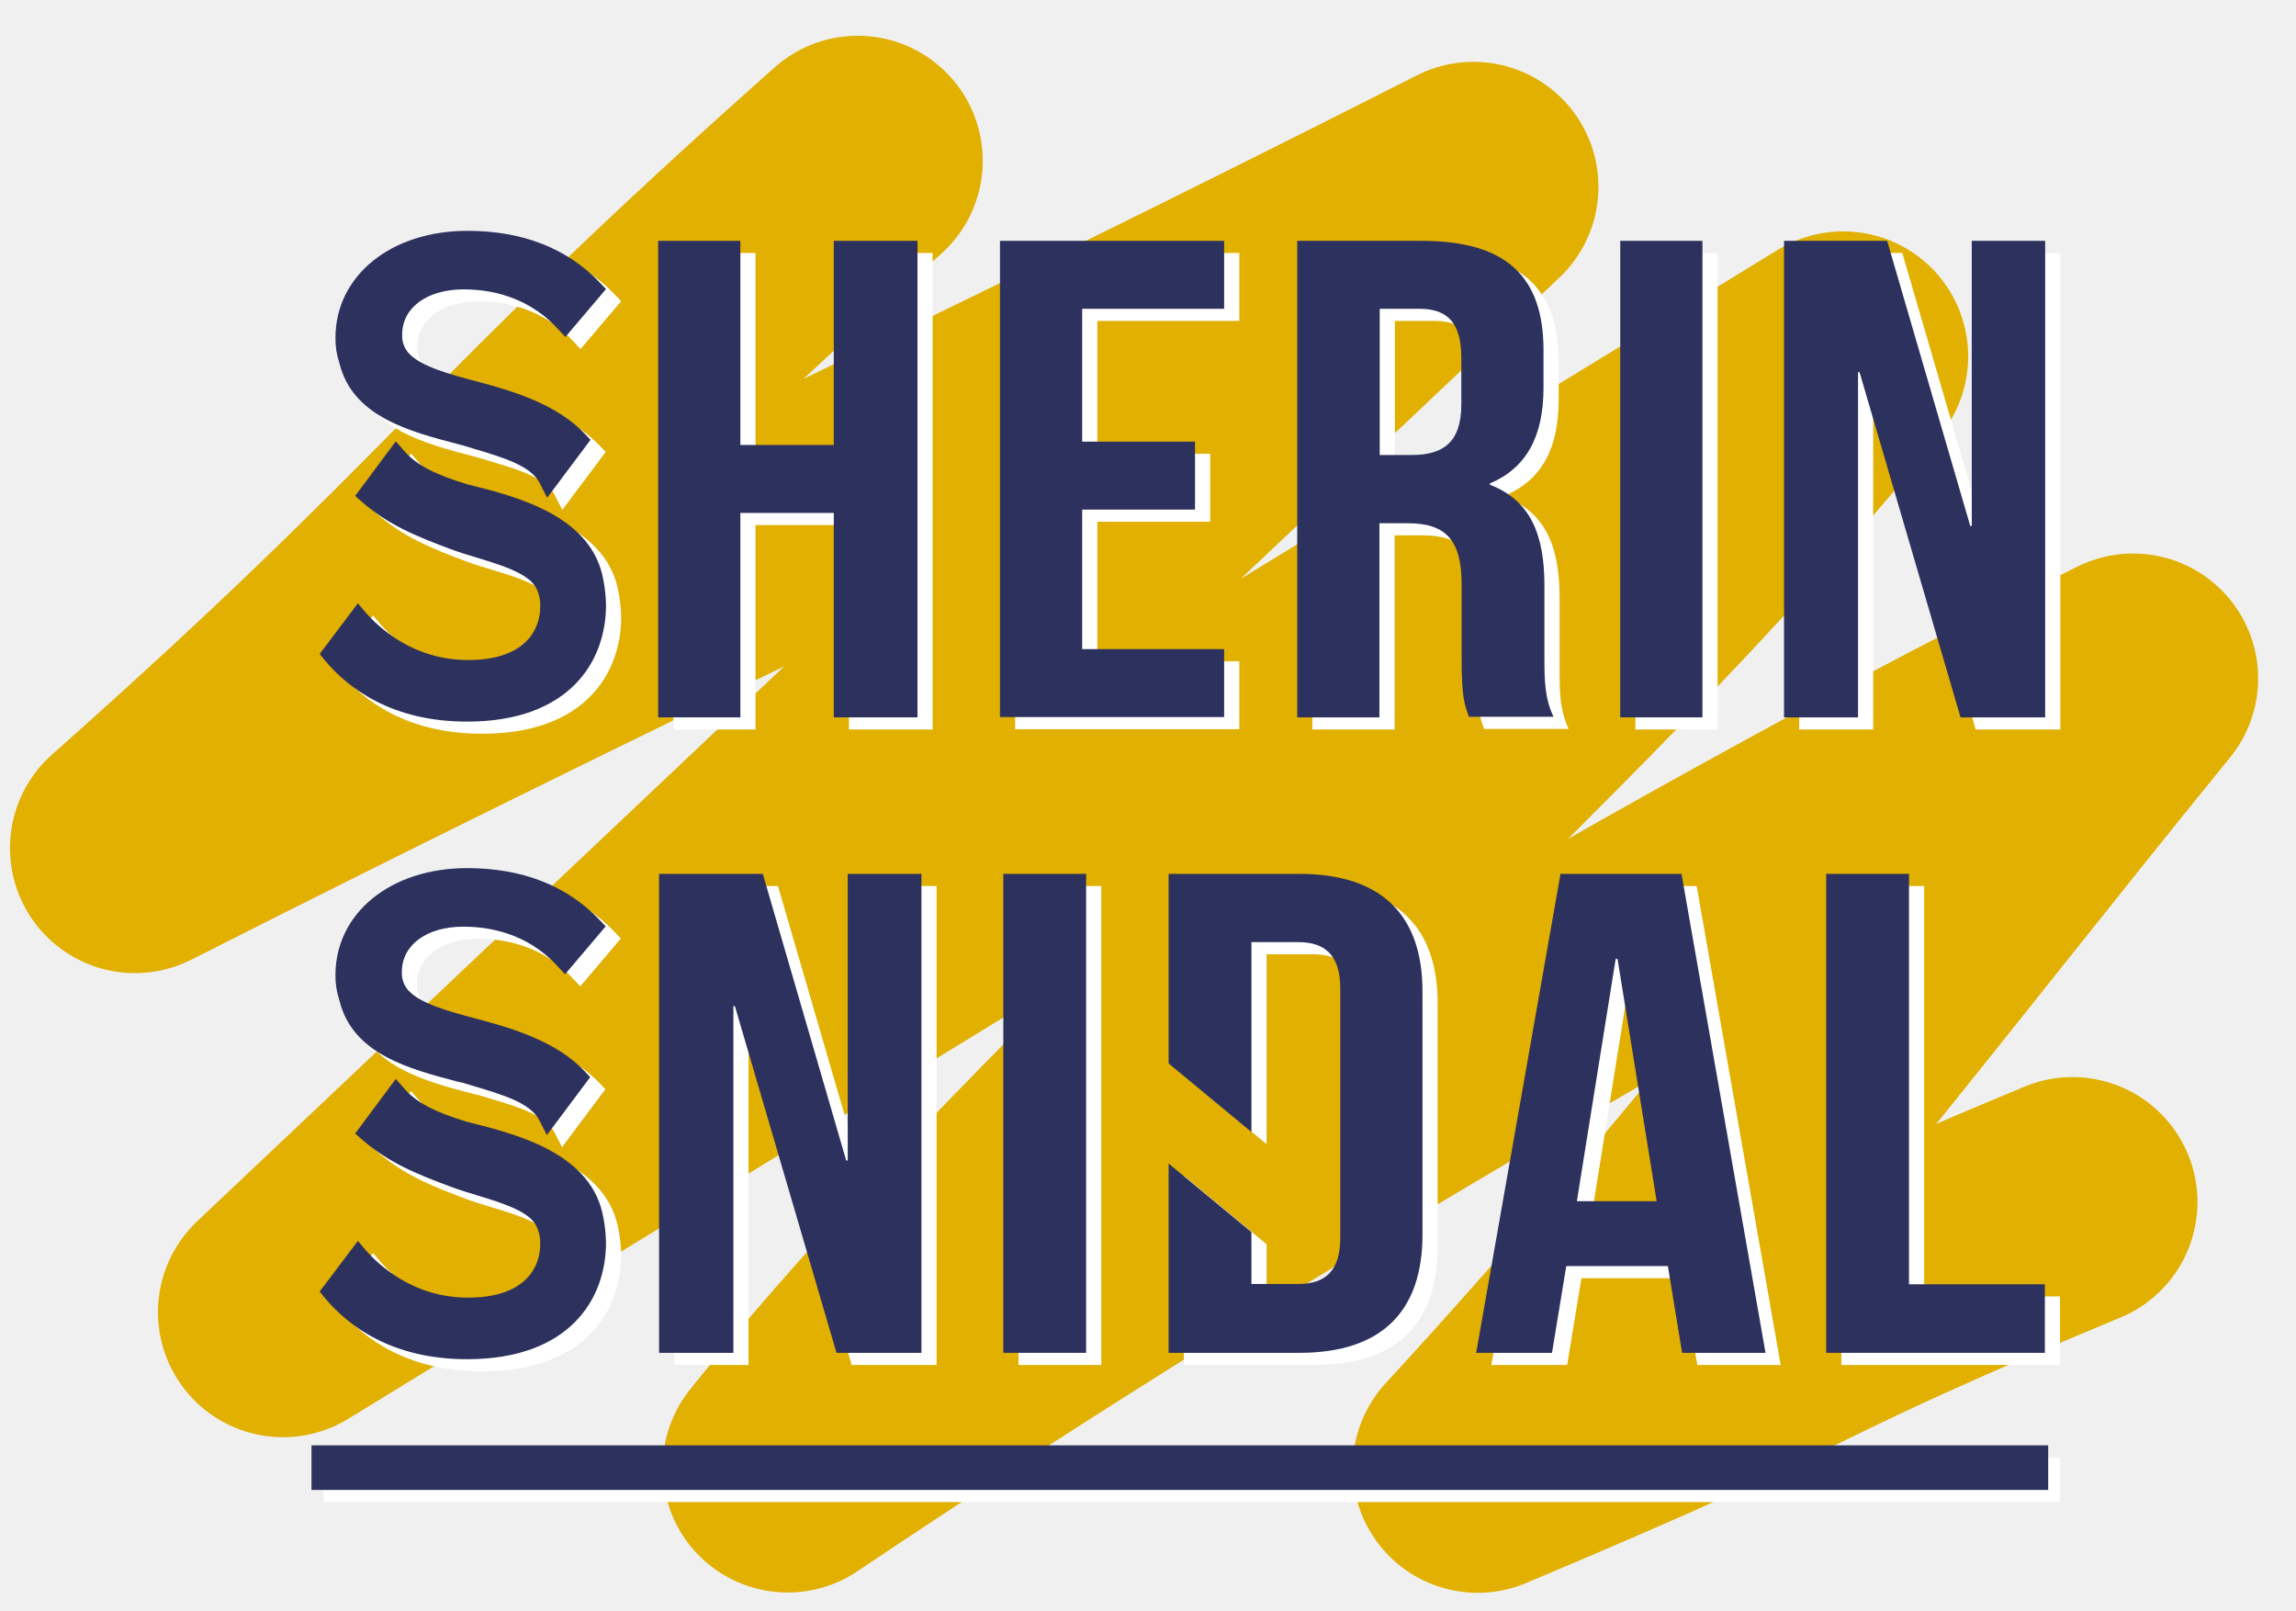
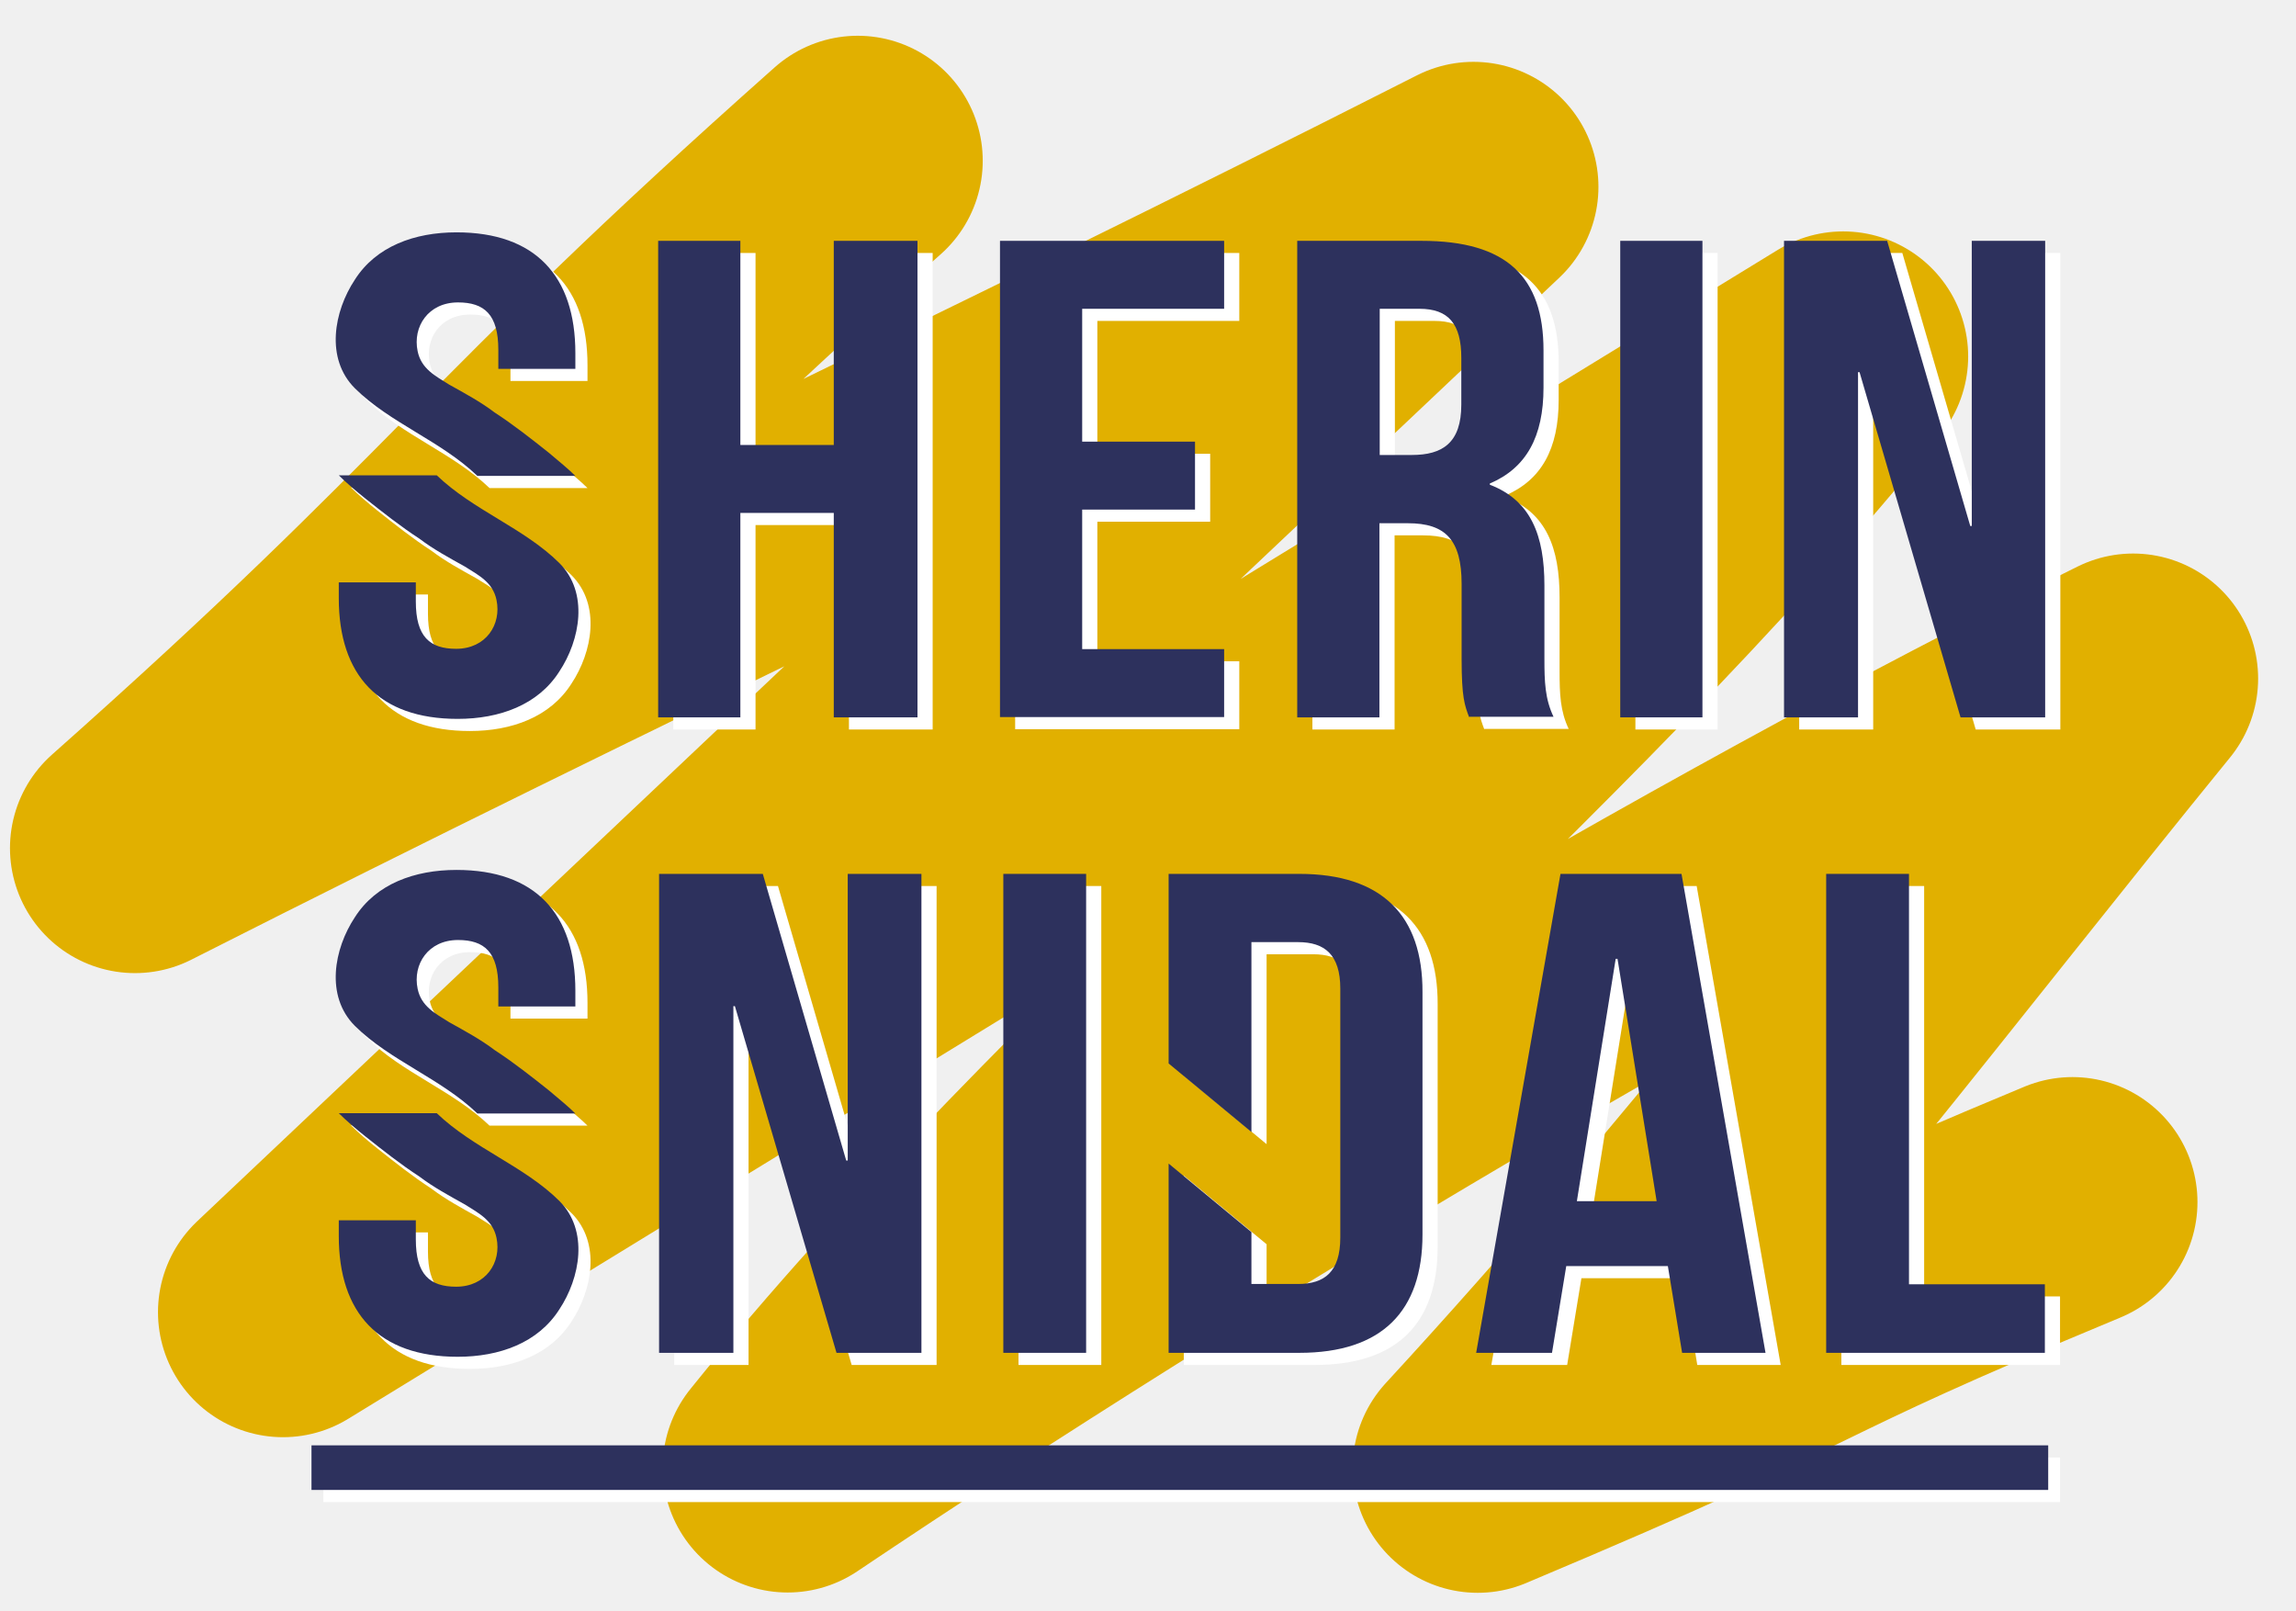
- <svg xmlns="http://www.w3.org/2000/svg" id="Layer_1" data-name="Layer 1" width="757" height="531" viewBox="0 0 757 531">
-   <g id="Layer_2-2" data-name="Layer 2">
-     <path d="M282.8,53C166.9,155.9,160.4,176.7,44.5,279.6c163.2-82.7,278.1-135.2,441.3-218L93.3,432.6,607.7,117.5c-100,124.1-248.1,242.2-348,366.3,130.8-87.9,303-190.6,443.6-260.1-72.4,88.9-131.8,168.7-216.1,260.2,120.5-50.7,89.3-43.2,196.1-87.6" fill="none" stroke="#e1b000" stroke-linecap="round" stroke-linejoin="round" stroke-width="82.42" />
+ <svg xmlns="http://www.w3.org/2000/svg" version="1.1" id="Layer_1" x="0px" y="0px" viewBox="0 0 757 531" style="enable-background:new 0 0 757 531;" xml:space="preserve">
+   <style type="text/css">
+ 	.st0{fill:none;stroke:#E1B000;stroke-width:82.42;stroke-linecap:round;stroke-linejoin:round;}
+ 	.st1{fill:#FFFFFF;}
+ 	.st2{fill:#2D315D;}
+ </style>
+   <g id="Layer_2-2">
+     <path class="st0" d="M282.8,53C166.9,155.9,160.4,176.7,44.5,279.6c163.2-82.7,278.1-135.2,441.3-218l-392.5,371l514.4-315.1   c-100,124.1-248.1,242.2-348,366.3c130.8-87.9,303-190.6,443.6-260.1c-72.4,88.9-131.8,168.7-216.1,260.2   c120.5-50.7,89.3-43.2,196.1-87.6" />
  </g>
-   <rect x="106.6" y="480.5" width="572.6" height="14.7" fill="#fff" />
-   <path d="M159,241.9c33.7,0,45.8-19.8,45.8-38.4a45.8,45.8,0,0,0-.8-7.9c-3.5-21.5-28.3-27.8-44.8-31.9-10.8-3.2-17-6.5-20.9-11l-2.8-3.2-13.4,18,2.4,2.1c8.7,7.5,17.5,11.1,29,15.4,2.9,1.1,5.9,2,8.9,2.9,8.5,2.6,17.2,5.3,19.5,10.2a12.6,12.6,0,0,1,1.2,6.3c0,2.9-1.1,17.2-23.8,17.2-18.2,0-29.5-10.9-33.6-15.5l-2.7-3.2-12.6,16.7,1.7,2.1C119.8,230.9,134.1,241.9,159,241.9Z" fill="#fff" />
-   <path d="M156.3,150.5l1.5.4,3.3,1c9.7,2.9,18.9,5.6,21.8,11.3l2.5,4.9L199.7,149l-2-2.1c-8.9-9.3-22.5-13.7-34.6-16.9-10.3-2.7-19.2-5.2-23.2-9.4a8.5,8.5,0,0,1-2.3-6.3c0-8.9,8.2-14.9,20.3-14.9s23,4.3,30.9,12.9l2.6,2.8,13.4-15.8-2.1-2.2c-10.8-11.3-25.5-17-43.6-17-25.2,0-43.5,14.8-43.5,35.3a25.3,25.3,0,0,0,1.3,8.3C121.2,141.3,139.8,146.2,156.3,150.5Z" fill="#fff" />
-   <path d="M159,452.1c33.7,0,45.8-19.8,45.8-38.4a45.8,45.8,0,0,0-.8-7.9c-3.5-21.5-28.3-27.8-44.8-31.9-10.8-3.2-17-6.5-20.9-11l-2.8-3.2-13.4,18,2.4,2.1c8.7,7.5,17.5,11.1,29,15.4,2.9,1.1,5.9,2,8.9,2.9,8.5,2.6,17.2,5.3,19.5,10.2a12.6,12.6,0,0,1,1.2,6.3c0,2.9-1.1,17.2-23.8,17.2-18.2,0-29.5-10.9-33.6-15.5l-2.7-3.2-12.6,16.7,1.7,2.1C119.8,441.1,134.1,452.1,159,452.1Z" fill="#fff" />
-   <path d="M156.3,360.7l1.4.3,3.3,1c9.7,2.9,18.9,5.6,21.8,11.3l2.5,4.9,14.3-19.1-2-2.1c-8.9-9.3-22.5-13.7-34.6-16.9-10.3-2.7-19.2-5.2-23.2-9.4a8.5,8.5,0,0,1-2.3-6.3c0-8.9,8.2-14.9,20.3-14.9s23,4.3,30.9,12.9l2.6,2.8,13.4-15.8-2.1-2.2c-10.8-11.3-25.5-17-43.6-17-25.2,0-43.4,14.8-43.4,35.3a25.3,25.3,0,0,0,1.3,8.3C121.2,351.5,139.8,356.4,156.3,360.7Z" fill="#fff" />
-   <path d="M249.1,240.5H222V83.4h27.1v67.3h30.8V83.4h27.6V240.5H279.9V173.1H249.1v67.4Z" fill="#fff" />
-   <path d="M361.8,149.6H399V172H361.8v46h46.8v22.4H334.7V83.4h73.9v22.4H361.8v43.8Z" fill="#fff" />
-   <path d="M489.4,240.5c-1.5-4-2.5-6.5-2.5-19.3V196.5c0-14.6-5.4-20-17.7-20h-9.4v64H432.7V83.4h41c28.1,0,40.2,11.9,40.2,36.1v12.3c0,16.2-5.7,26.5-17.7,31.6v.4c13.6,5.2,18,16.8,18,33.2v24.2c0,7.6.2,13.2,3,19.1H489.4v.2ZM459.9,105.8V154h10.6c10.1,0,16.3-4,16.3-16.6V122c0-11.2-4.2-16.2-13.8-16.2Z" fill="#fff" />
-   <path d="M539.2,83.4h27.1V240.5H539.2Z" fill="#fff" />
-   <path d="M618.1,126.7h-.5V240.5H593.2V83.4h34l27.4,94h.5v-94h24.2V240.5H651.4Z" fill="#fff" />
-   <path d="M247.3,335.7h-.5V450H222.3V292.1h34.2L284,386.6h.5V292.1h24.3V450h-28Z" fill="#fff" />
-   <path d="M335.8,292.1h27.3V450H335.8Z" fill="#fff" />
-   <path d="M587.1,450H559.6l-4.7-28.6H521.4L516.7,450h-25l27.8-157.9h39.9Zm-62.2-50h26.3l-12.9-79.9h-.6Z" fill="#fff" />
-   <path d="M607.1,292.1h27.3V427.4h44.8V450H607.1Z" fill="#fff" />
-   <path d="M433.4,292.1H390.3v62.5l27.3,22.6V314.6H433c8.7,0,13.9,4.1,13.9,15.3V412c0,11.3-5.2,15.3-13.9,15.3H417.6V410.2l-27.3-22.6V450h43.1c27.3,0,40.6-13.8,40.6-39V331.1C474.1,305.9,460.7,292.1,433.4,292.1Z" fill="#fff" />
-   <rect x="102.7" y="476.5" width="572.6" height="14.7" fill="#2d315d" />
-   <path d="M154,237.9c33.7,0,45.8-19.8,45.8-38.4a45.8,45.8,0,0,0-.8-7.9c-3.5-21.5-28.3-27.8-44.8-31.9-10.8-3.2-17-6.5-20.9-11l-2.8-3.2-13.4,18,2.4,2.1c8.7,7.5,17.5,11.1,29,15.4,2.9,1.1,5.9,2,8.9,2.9,8.5,2.6,17.2,5.3,19.5,10.2a12.6,12.6,0,0,1,1.2,6.3c0,2.9-1.1,17.2-23.8,17.2-18.2,0-29.5-10.9-33.6-15.5l-2.7-3.2-12.6,16.7,1.7,2.1C114.8,226.9,129.1,237.9,154,237.9Z" fill="#2d315d" />
-   <path d="M151.3,146.5l1.5.4,3.3,1c9.7,2.9,18.9,5.6,21.8,11.3l2.5,4.9L194.7,145l-2-2.1c-8.9-9.3-22.5-13.7-34.6-16.9-10.3-2.7-19.2-5.2-23.2-9.4a8.5,8.5,0,0,1-2.3-6.3c0-8.9,8.2-14.9,20.3-14.9s23,4.3,30.9,12.9l2.6,2.8,13.4-15.8-2.1-2.2c-10.8-11.3-25.5-17-43.6-17-25.2,0-43.5,14.8-43.5,35.3a25.3,25.3,0,0,0,1.3,8.3C116.2,137.3,134.8,142.2,151.3,146.5Z" fill="#2d315d" />
-   <path d="M154,448.1c33.7,0,45.8-19.8,45.8-38.4a45.8,45.8,0,0,0-.8-7.9c-3.5-21.5-28.3-27.8-44.8-31.9-10.8-3.2-17-6.5-20.9-11l-2.8-3.2-13.4,18,2.4,2.1c8.7,7.5,17.5,11.1,29,15.4,2.9,1.1,5.9,2,8.9,2.9,8.5,2.6,17.2,5.3,19.5,10.2a12.6,12.6,0,0,1,1.2,6.3c0,2.9-1.1,17.2-23.8,17.2-18.2,0-29.5-10.9-33.6-15.5l-2.7-3.2-12.6,16.7,1.7,2.1C114.8,437.1,129.1,448.1,154,448.1Z" fill="#2d315d" />
-   <path d="M151.3,356.7l1.4.3,3.3,1c9.7,2.9,18.9,5.6,21.8,11.3l2.5,4.9,14.3-19.1-2-2.1c-8.9-9.3-22.5-13.7-34.6-16.9-10.3-2.7-19.2-5.2-23.2-9.4a8.5,8.5,0,0,1-2.3-6.3c0-8.9,8.2-14.9,20.3-14.9s23,4.3,30.9,12.9l2.6,2.8,13.4-15.8-2.1-2.2c-10.8-11.3-25.5-17-43.6-17-25.2,0-43.4,14.8-43.4,35.3a25.3,25.3,0,0,0,1.3,8.3C116.2,347.5,134.8,352.4,151.3,356.7Z" fill="#2d315d" />
-   <path d="M244.1,236.5H217V79.4h27.1v67.3h30.8V79.4h27.6V236.5H274.9V169.1H244.1v67.4Z" fill="#2d315d" />
-   <path d="M356.8,145.6H394V168H356.8v46h46.8v22.4H329.7V79.4h73.9v22.4H356.8v43.8Z" fill="#2d315d" />
-   <path d="M484.4,236.5c-1.5-4-2.5-6.5-2.5-19.3V192.5c0-14.6-5.4-20-17.7-20h-9.4v64H427.7V79.4h41c28.1,0,40.2,11.9,40.2,36.1v12.3c0,16.2-5.7,26.5-17.7,31.6v.4c13.6,5.2,18,16.8,18,33.2v24.2c0,7.6.2,13.2,3,19.1H484.4v.2ZM454.9,101.8V150h10.6c10.1,0,16.3-4,16.3-16.6V118c0-11.2-4.2-16.2-13.8-16.2Z" fill="#2d315d" />
-   <path d="M534.2,79.4h27.1V236.5H534.2Z" fill="#2d315d" />
-   <path d="M613.1,122.7h-.5V236.5H588.2V79.4h34l27.4,94h.5v-94h24.2V236.5H646.4Z" fill="#2d315d" />
-   <path d="M242.3,331.7h-.5V446H217.3V288.1h34.2L279,382.6h.5V288.1h24.3V446h-28Z" fill="#2d315d" />
-   <path d="M330.8,288.1h27.3V446H330.8Z" fill="#2d315d" />
-   <path d="M582.1,446H554.6l-4.7-28.6H516.4L511.7,446h-25l27.8-157.9h39.9Zm-62.2-50h26.3l-12.9-79.9h-.6Z" fill="#2d315d" />
-   <path d="M602.1,288.1h27.3V423.4h44.8V446H602.1Z" fill="#2d315d" />
-   <path d="M428.4,288.1H385.3v62.5l27.3,22.6V310.6H428c8.7,0,13.9,4.1,13.9,15.3V408c0,11.3-5.2,15.3-13.9,15.3H412.6V406.2l-27.3-22.6V446h43.1c27.3,0,40.6-13.8,40.6-39V327.1C469.1,301.9,455.7,288.1,428.4,288.1Z" fill="#2d315d" />
+   <rect x="106.6" y="480.5" class="st1" width="572.6" height="14.7" />
+   <path class="st1" d="M249.1,240.5H222V83.4h27.1v67.3h30.8V83.4h27.6v157.1h-27.6v-67.4h-30.8V240.5z" />
+   <path class="st1" d="M361.8,149.6H399V172h-37.2v46h46.8v22.4h-73.9v-157h73.9v22.4h-46.8V149.6z" />
+   <path class="st1" d="M489.4,240.5c-1.5-4-2.5-6.5-2.5-19.3v-24.7c0-14.6-5.4-20-17.7-20h-9.4v64h-27.1V83.4h41  c28.1,0,40.2,11.9,40.2,36.1v12.3c0,16.2-5.7,26.5-17.7,31.6v0.4c13.6,5.2,18,16.8,18,33.2v24.2c0,7.6,0.2,13.2,3,19.1h-27.8V240.5z   M459.9,105.8V154h10.6c10.1,0,16.3-4,16.3-16.6V122c0-11.2-4.2-16.2-13.8-16.2H459.9z" />
+   <path class="st1" d="M539.2,83.4h27.1v157.1h-27.1V83.4z" />
+   <path class="st1" d="M618.1,126.7h-0.5v113.8h-24.4V83.4h34l27.4,94h0.5v-94h24.2v157.1h-27.9L618.1,126.7z" />
+   <path class="st1" d="M247.3,335.7h-0.5V450h-24.5V292.1h34.2l27.5,94.5h0.5v-94.5h24.3V450h-28L247.3,335.7z" />
+   <path class="st1" d="M335.8,292.1h27.3V450h-27.3V292.1z" />
+   <path class="st1" d="M587.1,450h-27.5l-4.7-28.6h-33.5l-4.7,28.6h-25l27.8-157.9h39.9L587.1,450z M524.9,400h26.3l-12.9-79.9h-0.6  L524.9,400z" />
+   <path class="st1" d="M607.1,292.1h27.3v135.3h44.8V450h-72.1V292.1z" />
+   <path class="st1" d="M433.4,292.1h-43.1v62.5l27.3,22.6v-62.6H433c8.7,0,13.9,4.1,13.9,15.3V412c0,11.3-5.2,15.3-13.9,15.3h-15.4  v-17.1l-27.3-22.6V450h43.1c27.3,0,40.6-13.8,40.6-39v-79.9C474.1,305.9,460.7,292.1,433.4,292.1z" />
+   <rect x="102.7" y="476.5" class="st2" width="572.6" height="14.7" />
+   <path class="st2" d="M244.1,236.5H217V79.4h27.1v67.3h30.8V79.4h27.6v157.1h-27.6v-67.4h-30.8V236.5z" />
+   <path class="st2" d="M356.8,145.6H394V168h-37.2v46h46.8v22.4h-73.9v-157h73.9v22.4h-46.8V145.6z" />
+   <path class="st2" d="M484.4,236.5c-1.5-4-2.5-6.5-2.5-19.3v-24.7c0-14.6-5.4-20-17.7-20h-9.4v64h-27.1V79.4h41  c28.1,0,40.2,11.9,40.2,36.1v12.3c0,16.2-5.7,26.5-17.7,31.6v0.4c13.6,5.2,18,16.8,18,33.2v24.2c0,7.6,0.2,13.2,3,19.1h-27.8V236.5z   M454.9,101.8V150h10.6c10.1,0,16.3-4,16.3-16.6V118c0-11.2-4.2-16.2-13.8-16.2H454.9z" />
+   <path class="st2" d="M534.2,79.4h27.1v157.1h-27.1V79.4z" />
+   <path class="st2" d="M613.1,122.7h-0.5v113.8h-24.4V79.4h34l27.4,94h0.5v-94h24.2v157.1h-27.9L613.1,122.7z" />
+   <path class="st2" d="M242.3,331.7h-0.5V446h-24.5V288.1h34.2l27.5,94.5h0.5v-94.5h24.3V446h-28L242.3,331.7z" />
+   <path class="st2" d="M330.8,288.1h27.3V446h-27.3V288.1z" />
+   <path class="st2" d="M582.1,446h-27.5l-4.7-28.6h-33.5l-4.7,28.6h-25l27.8-157.9h39.9L582.1,446z M519.9,396h26.3l-12.9-79.9h-0.6  L519.9,396z" />
+   <path class="st2" d="M602.1,288.1h27.3v135.3h44.8V446h-72.1V288.1z" />
+   <path class="st2" d="M428.4,288.1h-43.1v62.5l27.3,22.6v-62.6H428c8.7,0,13.9,4.1,13.9,15.3V408c0,11.3-5.2,15.3-13.9,15.3h-15.4  v-17.1l-27.3-22.6V446h43.1c27.3,0,40.6-13.8,40.6-39v-79.9C469.1,301.9,455.7,288.1,428.4,288.1z" />
+   <g>
+     <path class="st1" d="M185,153.3c-5.8-4.6-11.6-9.2-17.9-13.3c-4.6-3.5-9.8-6.3-15-9.2c-4.6-2.9-9.2-5.2-10.4-11   c-1.7-8.1,3.5-16.1,13.3-16.1c8.7,0,13.3,4,13.3,15.6v6.3h25.4v-5.2c0-25.4-13.2-39.8-39.2-39.8c-13.8,0-26.5,4.6-33.5,15.6   c-6.9,10.4-9.8,26,0,35.8c11.6,11.5,28.3,17.3,40.4,28.9h32.3C191.3,158.5,188.4,156.2,185,153.3z" />
+     <path class="st1" d="M124.4,168.3c5.8,4.6,11.6,9.2,17.9,13.3c4.6,3.5,9.8,6.3,15,9.2c4.6,2.9,9.2,5.2,10.4,11   c1.7,8.1-3.5,16.1-13.3,16.1c-8.7,0-13.3-4-13.3-15.6V196h-25.4v5.2c0,25.4,13.2,39.8,39.2,39.8c13.8,0,26.5-4.6,33.5-15.6   c6.9-10.4,9.8-26,0-35.8c-11.6-11.5-28.3-17.3-40.4-28.9h-32.3C118.1,163.1,121.5,166,124.4,168.3z" />
+   </g>
+   <g>
+     <path class="st1" d="M185,363.5c-5.8-4.6-11.6-9.2-17.9-13.3c-4.6-3.5-9.8-6.3-15-9.2c-4.6-2.9-9.2-5.2-10.4-11   c-1.7-8.1,3.5-16.1,13.3-16.1c8.7,0,13.3,4,13.3,15.6v6.3h25.4v-5.2c0-25.4-13.2-39.8-39.2-39.8c-13.8,0-26.5,4.6-33.5,15.6   c-6.9,10.4-9.8,26,0,35.8c11.6,11.5,28.3,17.3,40.4,28.9h32.3C191.3,368.7,188.4,366.4,185,363.5z" />
+     <path class="st1" d="M124.4,378.6c5.8,4.6,11.6,9.2,17.9,13.3c4.6,3.5,9.8,6.3,15,9.2c4.6,2.9,9.2,5.2,10.4,11   c1.7,8.1-3.5,16.1-13.3,16.1c-8.7,0-13.3-4-13.3-15.6v-6.3h-25.4v5.2c0,25.4,13.2,39.8,39.2,39.8c13.8,0,26.5-4.6,33.5-15.6   c6.9-10.4,9.8-26,0-35.8c-11.6-11.5-28.3-17.3-40.4-28.9h-32.3C118.1,373.4,121.5,376.3,124.4,378.6z" />
+   </g>
+   <g>
+     <path class="st2" d="M181,149.3c-5.8-4.6-11.6-9.2-17.9-13.3c-4.6-3.5-9.8-6.3-15-9.2c-4.6-2.9-9.2-5.2-10.4-11   c-1.7-8.1,3.5-16.1,13.3-16.1c8.7,0,13.3,4,13.3,15.6v6.3h25.4v-5.2c0-25.4-13.2-39.8-39.2-39.8c-13.8,0-26.5,4.6-33.5,15.6   c-6.9,10.4-9.8,26,0,35.8c11.6,11.5,28.3,17.3,40.4,28.9h32.3C187.3,154.5,184.4,152.2,181,149.3z" />
+     <path class="st2" d="M120.4,164.3c5.8,4.6,11.6,9.2,17.9,13.3c4.6,3.5,9.8,6.3,15,9.2c4.6,2.9,9.2,5.2,10.4,11   c1.7,8.1-3.5,16.1-13.3,16.1c-8.7,0-13.3-4-13.3-15.6V192h-25.4v5.2c0,25.4,13.2,39.8,39.2,39.8c13.8,0,26.5-4.6,33.5-15.6   c6.9-10.4,9.8-26,0-35.8c-11.6-11.5-28.3-17.3-40.4-28.9h-32.3C114.1,159.1,117.5,162,120.4,164.3z" />
+   </g>
+   <g>
+     <path class="st2" d="M181,359.5c-5.8-4.6-11.6-9.2-17.9-13.3c-4.6-3.5-9.8-6.3-15-9.2c-4.6-2.9-9.2-5.2-10.4-11   c-1.7-8.1,3.5-16.1,13.3-16.1c8.7,0,13.3,4,13.3,15.6v6.3h25.4v-5.2c0-25.4-13.2-39.8-39.2-39.8c-13.8,0-26.5,4.6-33.5,15.6   c-6.9,10.4-9.8,26,0,35.8c11.6,11.5,28.3,17.3,40.4,28.9h32.3C187.3,364.7,184.4,362.4,181,359.5z" />
+     <path class="st2" d="M120.4,374.6c5.8,4.6,11.6,9.2,17.9,13.3c4.6,3.5,9.8,6.3,15,9.2c4.6,2.9,9.2,5.2,10.4,11   c1.7,8.1-3.5,16.1-13.3,16.1c-8.7,0-13.3-4-13.3-15.6v-6.3h-25.4v5.2c0,25.4,13.2,39.8,39.2,39.8c13.8,0,26.5-4.6,33.5-15.6   c6.9-10.4,9.8-26,0-35.8c-11.6-11.5-28.3-17.3-40.4-28.9h-32.3C114.1,369.4,117.5,372.3,120.4,374.6z" />
+   </g>
</svg>
